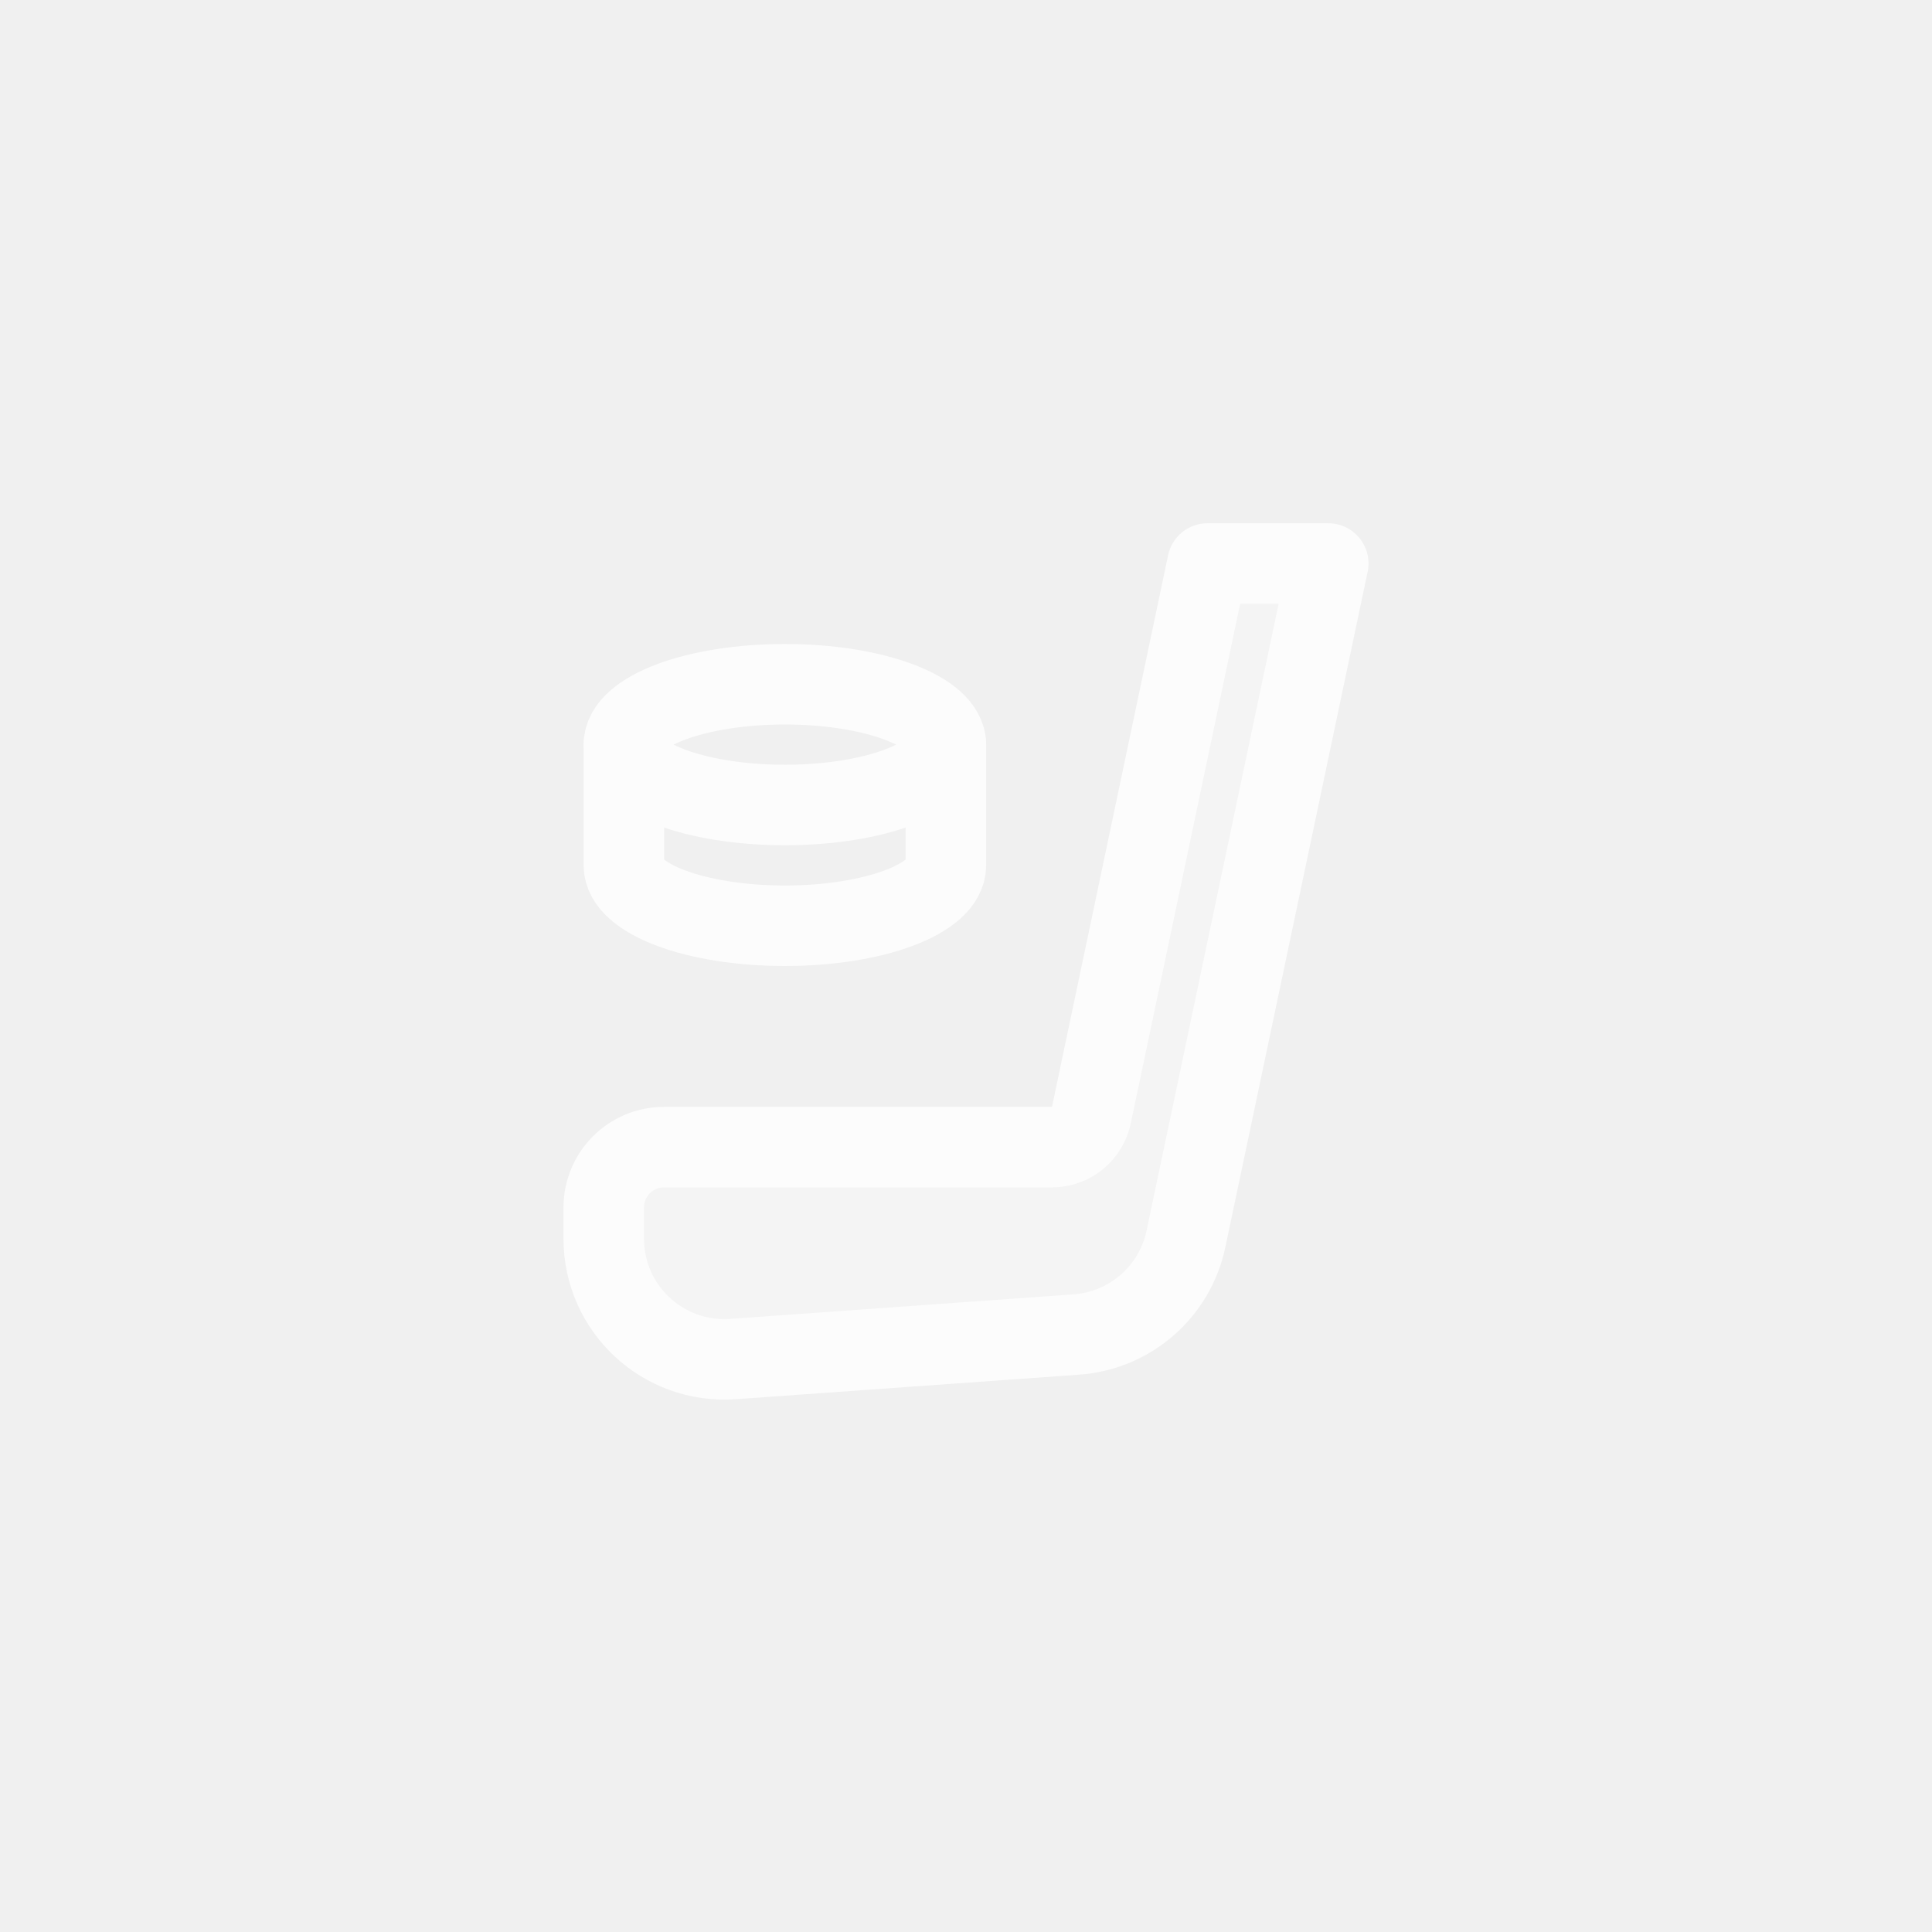
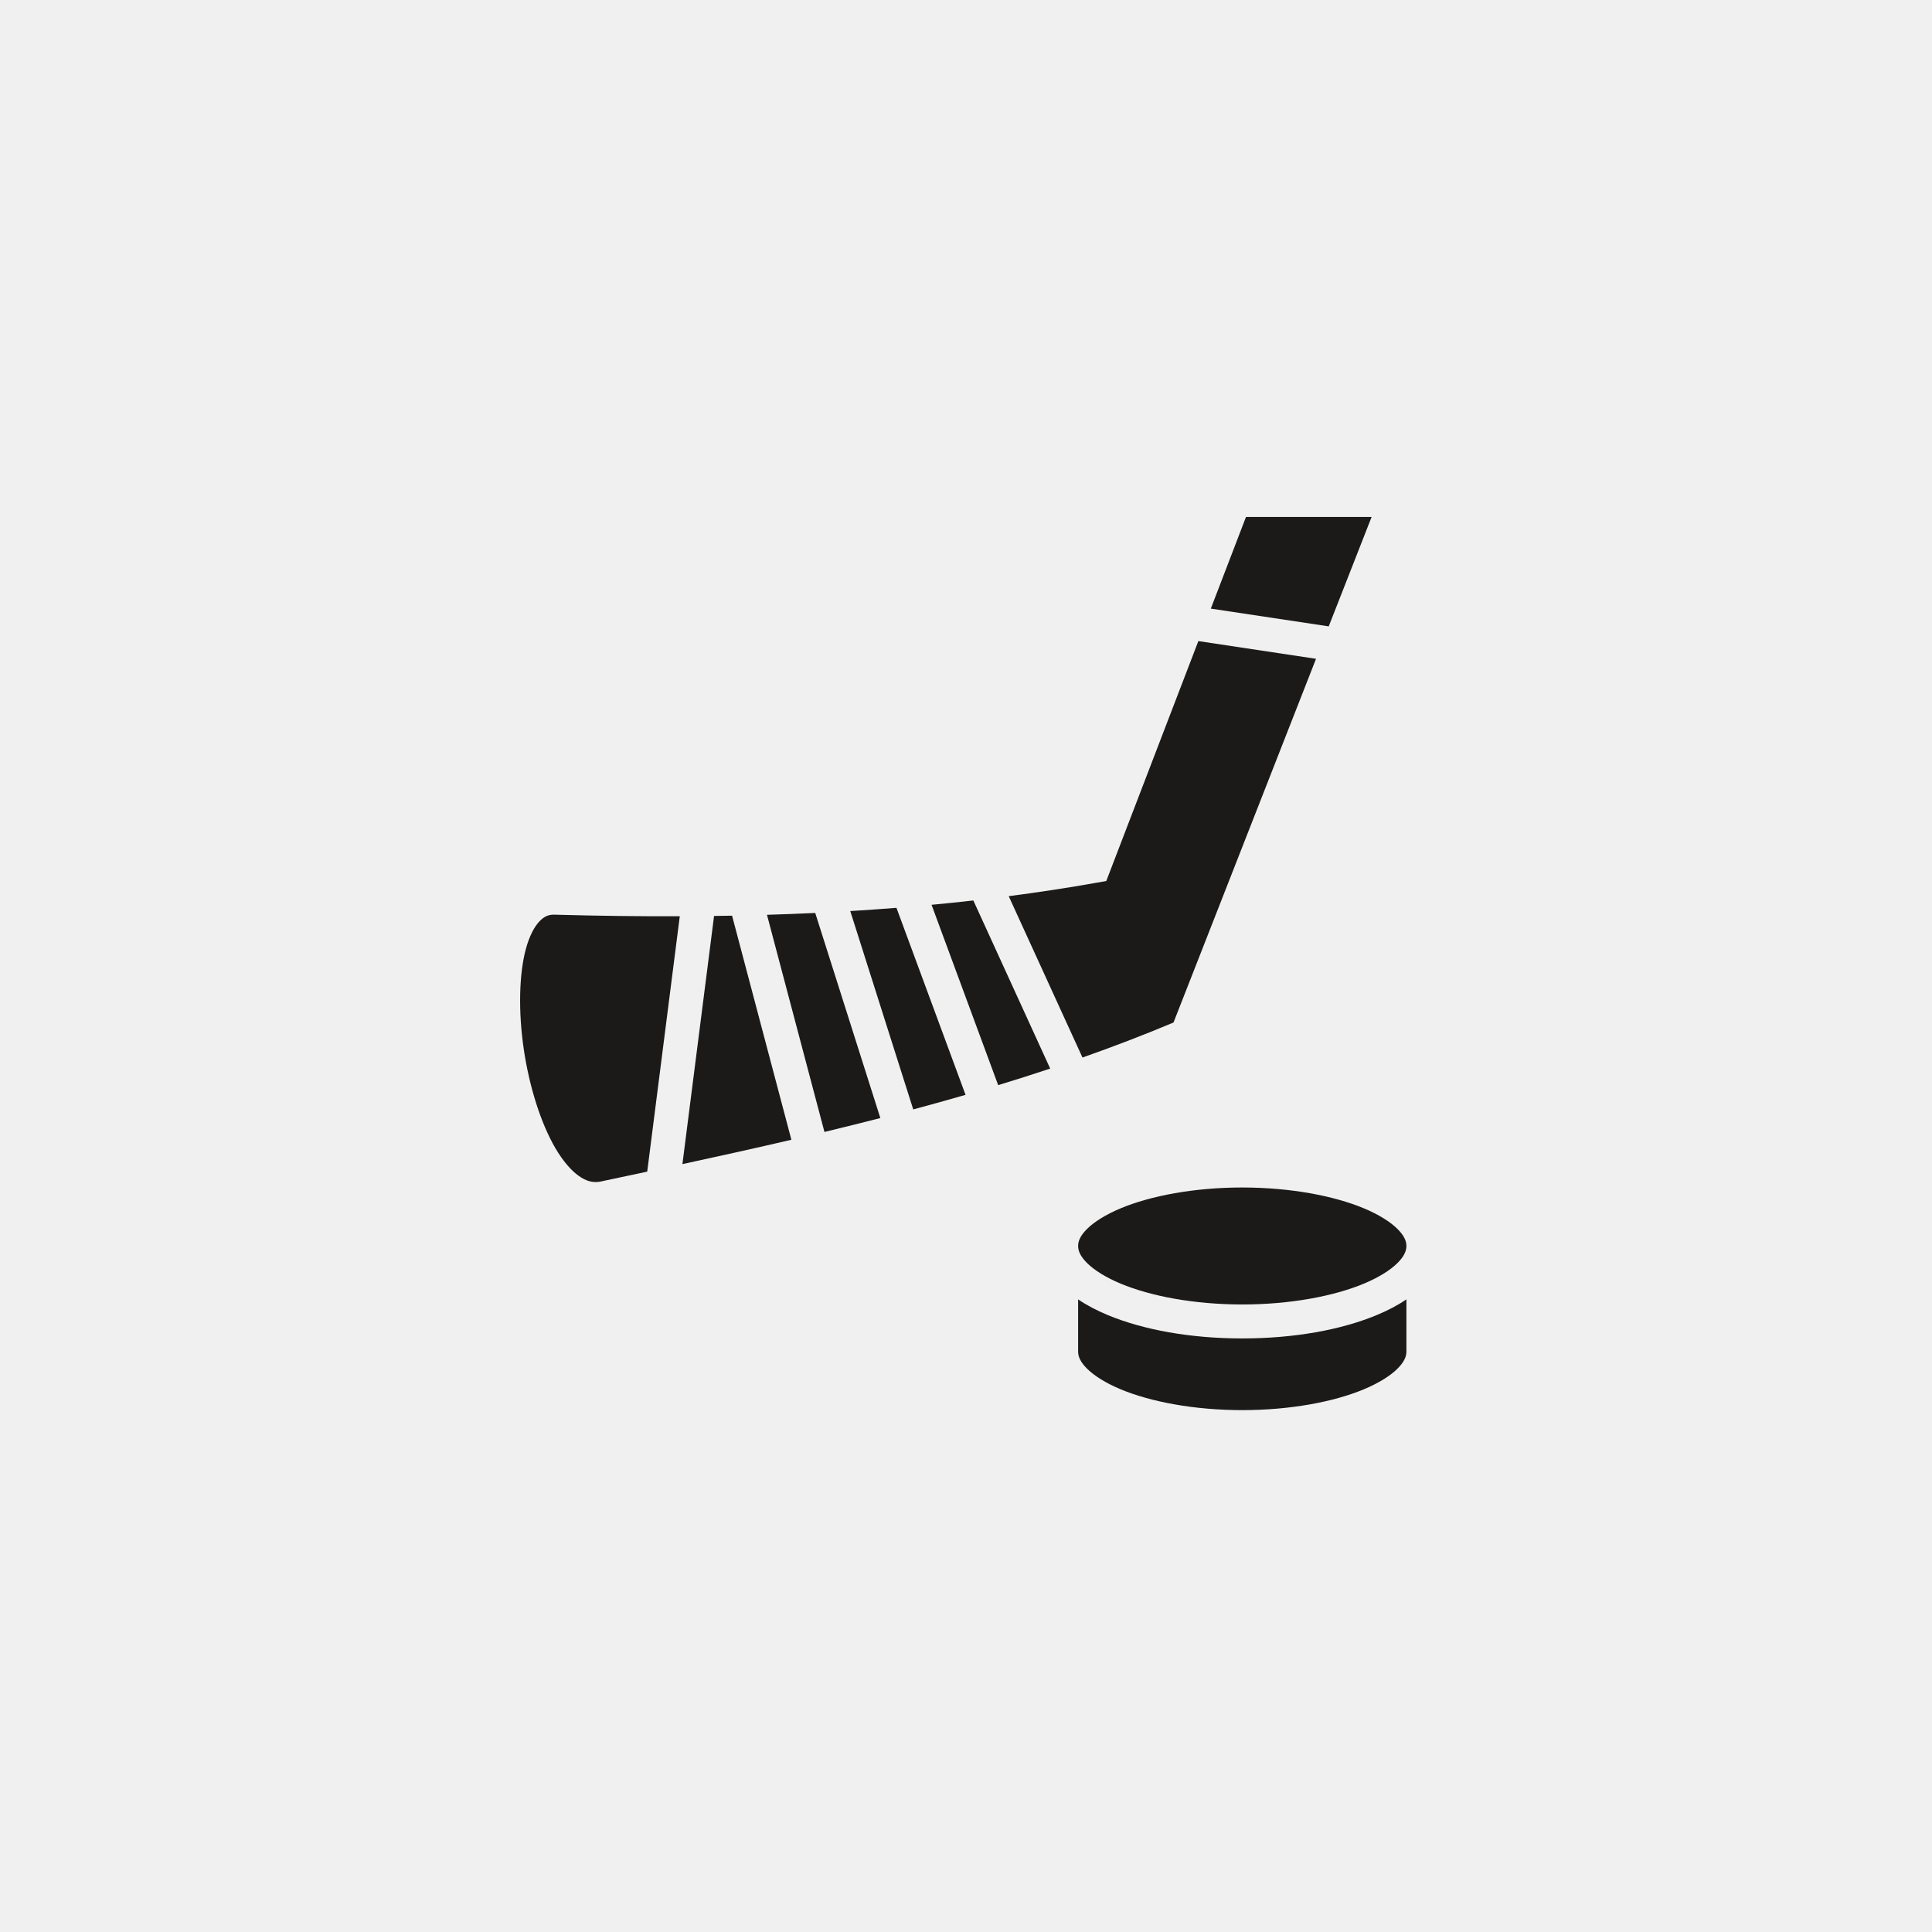
- <svg xmlns="http://www.w3.org/2000/svg" width="512" height="512" viewBox="0 0 512 512" style="color:#fcfcfc" class="h-full w-full">
-   <rect width="512" height="512" x="0" y="0" rx="30" fill="transparent" stroke="transparent" stroke-width="0" stroke-opacity="100%" paint-order="stroke" />
-   <svg width="256px" height="256px" viewBox="0 0 48 48" fill="#fcfcfc" x="128" y="128" role="img" style="display:inline-block;vertical-align:middle">
-     <g fill="#fcfcfc">
-       <mask id="ipTHockey0">
-         <g fill="none" stroke="#fff" stroke-linecap="round" stroke-linejoin="round" stroke-miterlimit="2" stroke-width="4">
-           <path fill="#555" d="m36 4l-5.77 27.41c-.2.93-1.01 1.59-1.96 1.59H9c-1.66 0-3 1.34-3 3v1.55c0 3.48 2.95 6.23 6.43 5.98l17.06-1.22a5.996 5.996 0 0 0 5.44-4.75L42 4h-6Z" />
-           <path d="M15 16c4.418 0 8-1.343 8-3s-3.582-3-8-3s-8 1.343-8 3s3.582 3 8 3Z" />
-           <path d="M23 13v6c0 1.66-3.58 3-8 3s-8-1.34-8-3v-6" />
-         </g>
-       </mask>
-       <path fill="currentColor" d="M0 0h48v48H0z" mask="url(#ipTHockey0)" />
+ <svg xmlns="http://www.w3.org/2000/svg" width="512" height="512" viewBox="0 0 512 512" style="color:#1c1a19" class="h-full w-full">
+   <rect width="512" height="512" x="0" y="0" rx="35" fill="transparent" stroke="transparent" stroke-width="0" stroke-opacity="100%" paint-order="stroke" />
+   <svg width="256px" height="256px" viewBox="0 0 512 512" fill="#1c1a19" x="128" y="128" role="img" style="display:inline-block;vertical-align:middle">
+     <g fill="#1c1a19">
+       <path fill="currentColor" d="m404.4 18l-18.642 48.578l62.498 9.41L470.98 18zm-25.246 65.787l-48.8 127.158l-5.004.89c-15.403 2.74-30.98 5.11-46.71 7.157l39.094 85.52c16.356-5.765 32.46-11.918 48.248-18.555l75.54-192.78zM259.89 221.27a1164.72 1164.72 0 0 1-22.146 2.294l35.307 95.586a1132.84 1132.84 0 0 0 27.573-8.777zm-40.744 3.898c-8.13.642-16.292 1.215-24.49 1.71l33.377 105.138a1474.92 1474.92 0 0 0 27.727-7.725zm-43.058 2.71c-8.492.4-17.02.73-25.576.99l30.465 115.087c9.92-2.39 19.797-4.84 29.623-7.365zm-138.71.907c-3.157.074-5.14 1.152-7.48 3.582c-2.672 2.778-5.33 7.782-7.164 14.528c-3.668 13.49-4.03 33.372-1.15 53.046c2.88 19.676 8.982 39.287 16.787 52.623c3.904 6.667 8.216 11.694 12.234 14.576c3.974 2.85 7.286 3.764 11.17 3.22c8.434-1.778 16.847-3.575 25.265-5.368l17.26-135.365c-21.577.08-43.32-.193-65.22-.8l-.137-.005l-.134-.008c-.505-.03-.98-.04-1.43-.03zm94.636.547c-3.175.06-6.364.093-9.547.137l-16.774 131.538c19.35-4.177 38.62-8.448 57.758-12.908zm270.412 144.063c-25.497 0-48.55 4.41-64.422 11.023c-7.936 3.307-14.03 7.183-17.72 10.818c-3.69 3.635-4.858 6.554-4.858 9.16c0 2.603 1.17 5.522 4.86 9.157c3.69 3.635 9.782 7.51 17.718 10.818c15.872 6.615 38.925 11.025 64.422 11.025c25.496 0 48.547-4.41 64.42-11.024c7.936-3.306 14.028-7.182 17.718-10.817c3.69-3.635 4.862-6.554 4.862-9.158c0-2.605-1.17-5.524-4.862-9.16c-3.69-3.634-9.782-7.51-17.718-10.817c-15.873-6.613-38.924-11.023-64.42-11.023zm-87 59.304v27.695c0 2.604 1.17 5.523 4.86 9.158c3.69 3.635 9.782 7.51 17.718 10.818c15.872 6.615 38.925 11.025 64.422 11.025c25.496 0 48.547-4.41 64.42-11.024c7.936-3.306 14.028-7.182 17.718-10.817c3.69-3.635 4.862-6.554 4.862-9.158V432.7c-4.59 3.128-9.84 5.863-15.656 8.286c-18.873 7.864-43.82 12.41-71.344 12.41c-27.523 0-52.47-4.546-71.344-12.41c-5.816-2.423-11.068-5.158-15.656-8.287z" />
    </g>
  </svg>
</svg>
